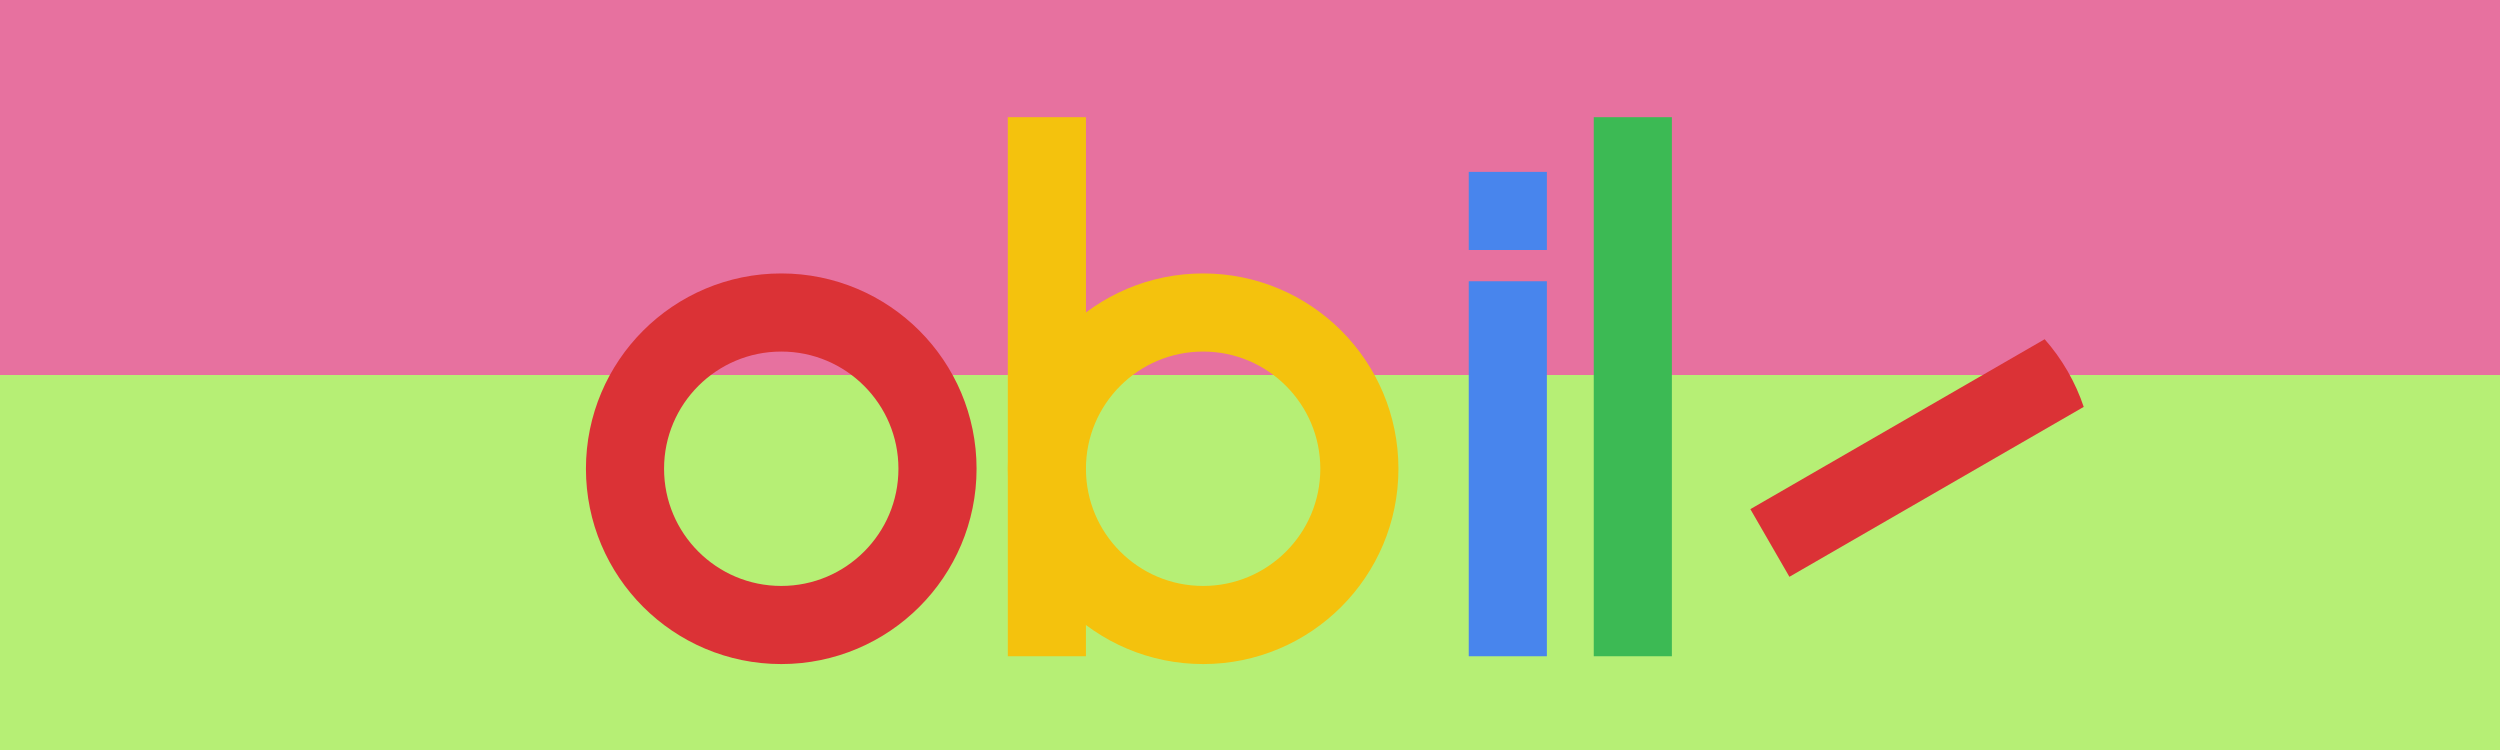
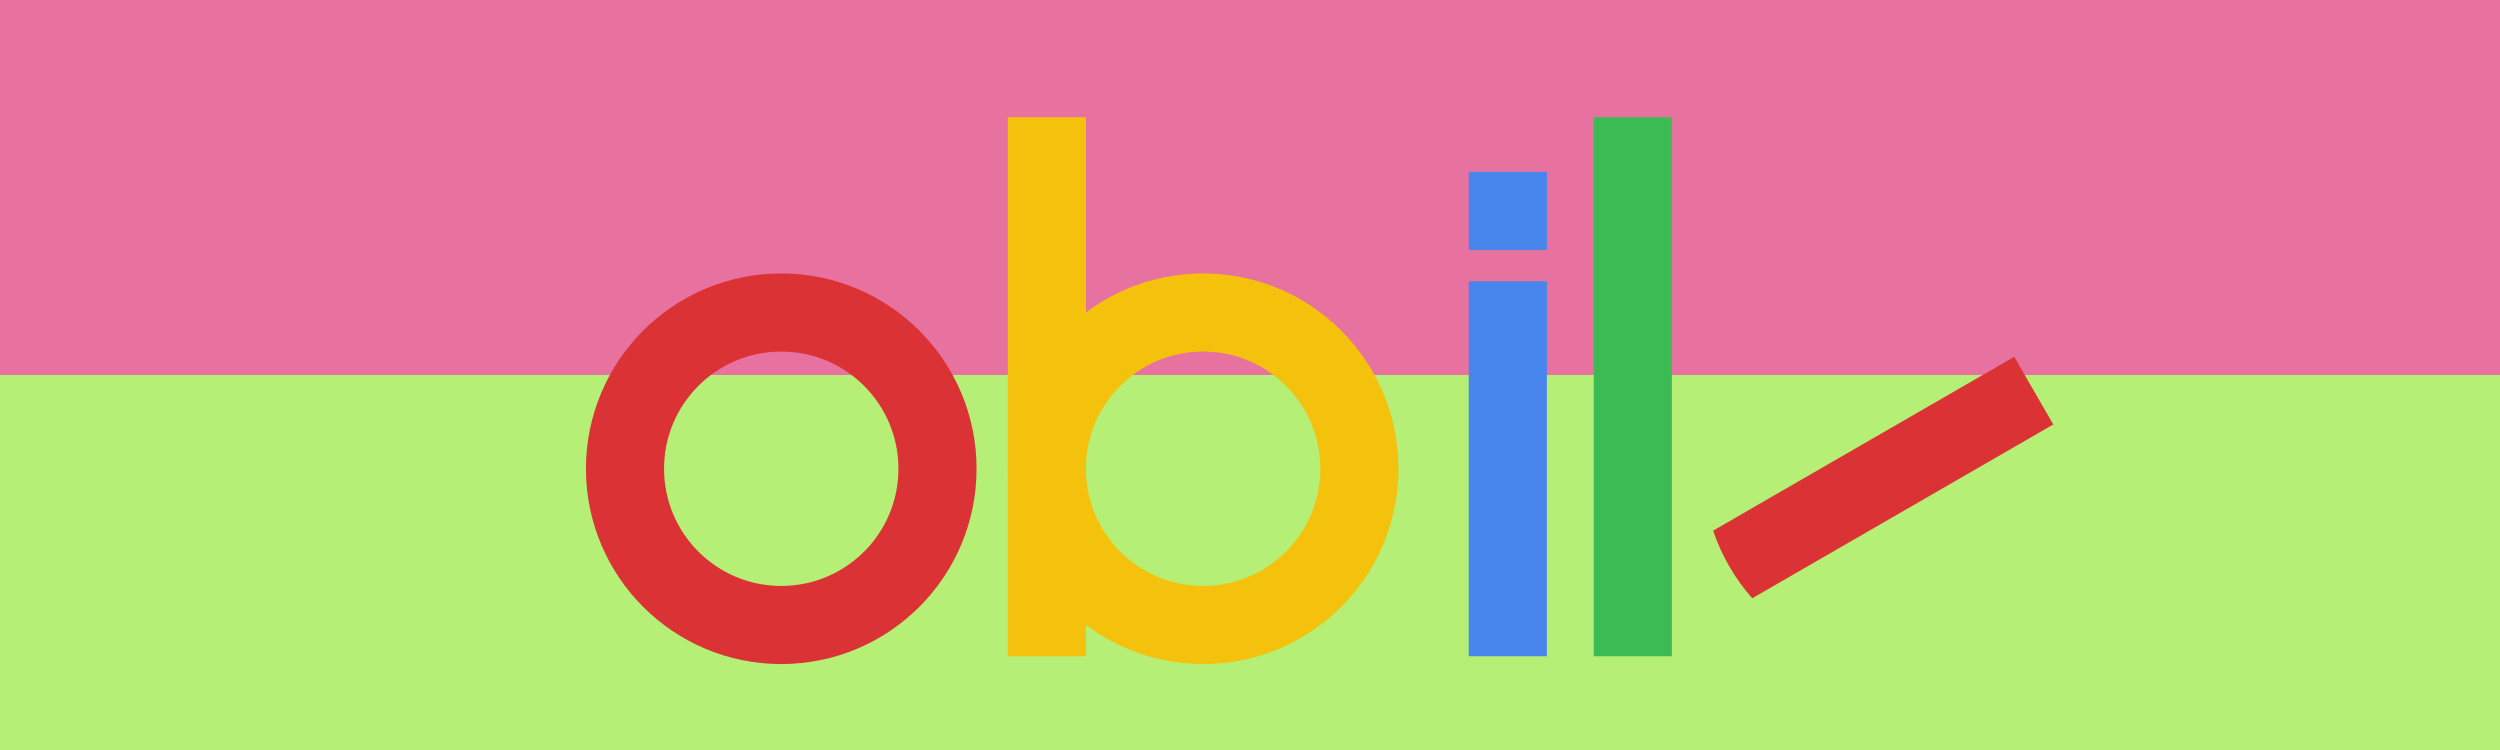
<svg xmlns="http://www.w3.org/2000/svg" width="1600" height="480" viewbox="0 0 1600 480">
  <defs>
    <clipPath id="e">
      <polygon points="1340 240 1215 240 1340 365 1090 365 1090 115 1340 115 z" />
    </clipPath>
    <clipPath id="e2">
      <circle cx="1215" cy="240" r="125" />
    </clipPath>
  </defs>
  <rect x="0" y="0" width="1600" height="400" fill="#E7719F" />
  <rect x="0" y="240" width="1600" height="400" fill="#B6EF75" />
  <g transform="translate(0 60)">
    <circle cx="500" cy="240" r="100" fill="none" stroke="#DB3236" stroke-width="50" />
    <circle cx="770" cy="240" r="100" fill="none" stroke="#F4C20D" stroke-width="50" />
    <rect x="645" y="15" width="50" height="345" fill="#F4C20D" />
    <rect x="940" y="120" width="50" height="240" fill="#4885ED" />
    <rect x="940" y="50" width="50" height="50" fill="#4885ED" />
    <rect x="1020" y="15" width="50" height="345" fill="#3CBA54" />
    <g transform="rotate(-30 1215 240)">
-       <rect x="1120" y="215" width="245" height="50" fill="#DB3236" clip-path="url(#e2)" />
+       <rect x="1070" y="215" width="245" height="50" fill="#DB3236" clip-path="url(#e2)" />
      <circle cx="1215" cy="240" r="100" fill="none" stroke="#DB3236" stroke-width="50" clip-path="url(#e)" />
    </g>
  </g>
</svg>
